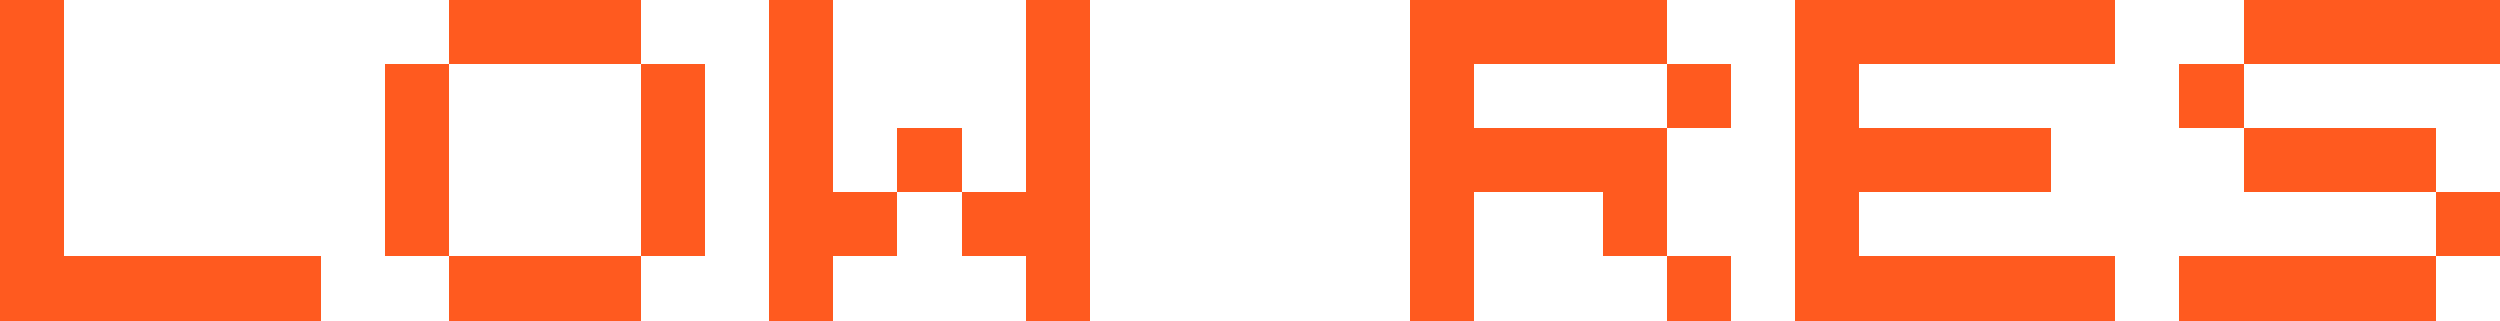
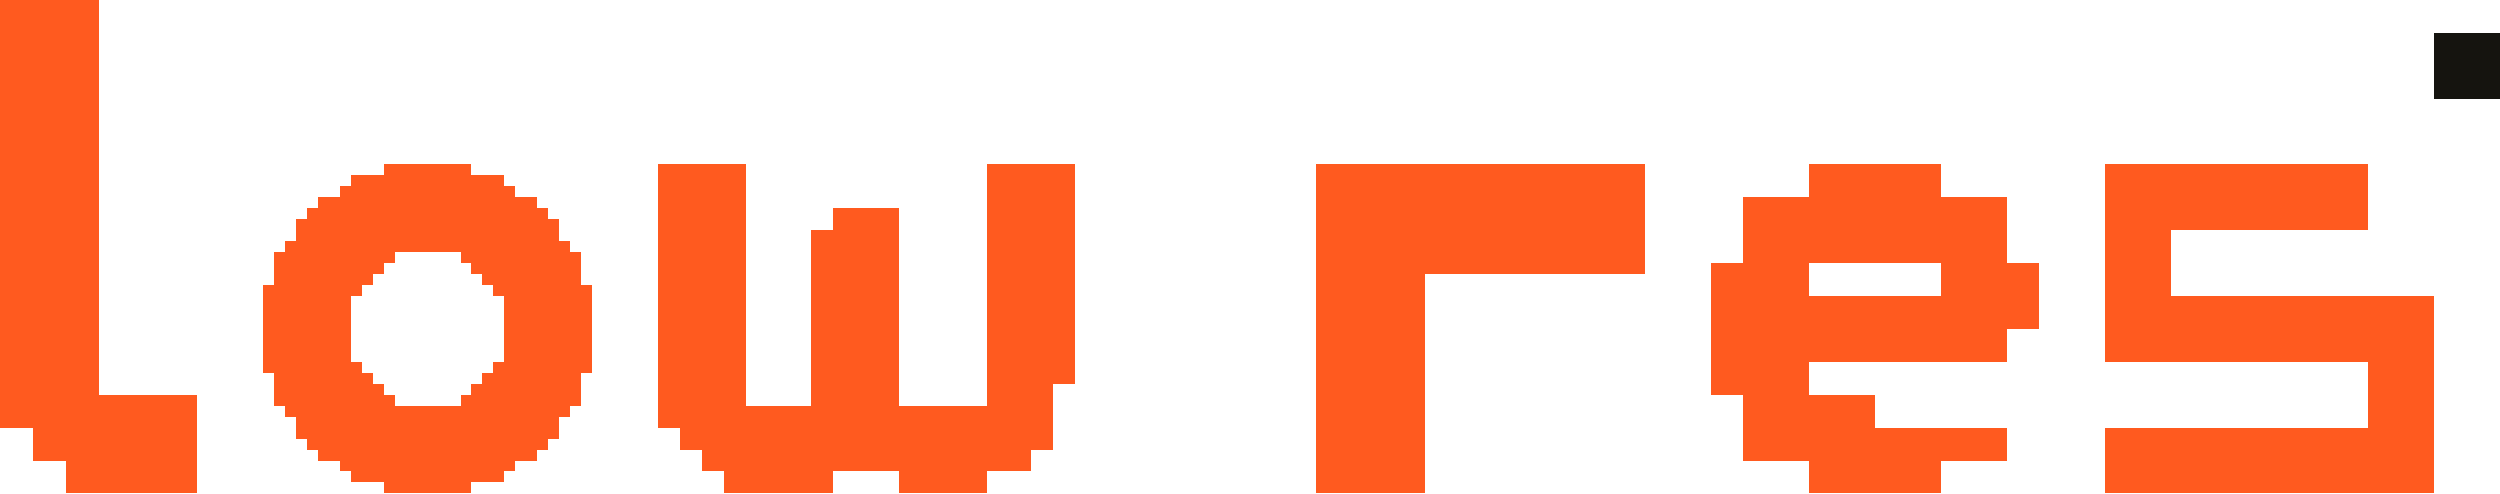
- <svg xmlns="http://www.w3.org/2000/svg" viewBox="0 0 39 5" width="780" height="100" shape-rendering="crispEdges">
-   <rect x="0" y="0" width="1" height="1" fill="#FF5A1F" />
-   <rect x="7" y="0" width="3" height="1" fill="#FF5A1F" />
-   <rect x="12" y="0" width="1" height="1" fill="#FF5A1F" />
-   <rect x="16" y="0" width="1" height="1" fill="#FF5A1F" />
-   <rect x="22" y="0" width="4" height="1" fill="#FF5A1F" />
-   <rect x="28" y="0" width="5" height="1" fill="#FF5A1F" />
-   <rect x="35" y="0" width="4" height="1" fill="#FF5A1F" />
-   <rect x="0" y="1" width="1" height="1" fill="#FF5A1F" />
-   <rect x="6" y="1" width="1" height="1" fill="#FF5A1F" />
-   <rect x="10" y="1" width="1" height="1" fill="#FF5A1F" />
-   <rect x="12" y="1" width="1" height="1" fill="#FF5A1F" />
-   <rect x="16" y="1" width="1" height="1" fill="#FF5A1F" />
-   <rect x="22" y="1" width="1" height="1" fill="#FF5A1F" />
-   <rect x="26" y="1" width="1" height="1" fill="#FF5A1F" />
-   <rect x="28" y="1" width="1" height="1" fill="#FF5A1F" />
-   <rect x="34" y="1" width="1" height="1" fill="#FF5A1F" />
-   <rect x="0" y="2" width="1" height="1" fill="#FF5A1F" />
-   <rect x="6" y="2" width="1" height="1" fill="#FF5A1F" />
-   <rect x="10" y="2" width="1" height="1" fill="#FF5A1F" />
-   <rect x="12" y="2" width="1" height="1" fill="#FF5A1F" />
-   <rect x="14" y="2" width="1" height="1" fill="#FF5A1F" />
-   <rect x="16" y="2" width="1" height="1" fill="#FF5A1F" />
-   <rect x="22" y="2" width="4" height="1" fill="#FF5A1F" />
-   <rect x="28" y="2" width="4" height="1" fill="#FF5A1F" />
-   <rect x="35" y="2" width="3" height="1" fill="#FF5A1F" />
-   <rect x="0" y="3" width="1" height="1" fill="#FF5A1F" />
-   <rect x="6" y="3" width="1" height="1" fill="#FF5A1F" />
-   <rect x="10" y="3" width="1" height="1" fill="#FF5A1F" />
-   <rect x="12" y="3" width="2" height="1" fill="#FF5A1F" />
-   <rect x="15" y="3" width="2" height="1" fill="#FF5A1F" />
-   <rect x="22" y="3" width="1" height="1" fill="#FF5A1F" />
-   <rect x="25" y="3" width="1" height="1" fill="#FF5A1F" />
-   <rect x="28" y="3" width="1" height="1" fill="#FF5A1F" />
-   <rect x="38" y="3" width="1" height="1" fill="#FF5A1F" />
-   <rect x="0" y="4" width="5" height="1" fill="#FF5A1F" />
-   <rect x="7" y="4" width="3" height="1" fill="#FF5A1F" />
-   <rect x="12" y="4" width="1" height="1" fill="#FF5A1F" />
-   <rect x="16" y="4" width="1" height="1" fill="#FF5A1F" />
-   <rect x="22" y="4" width="1" height="1" fill="#FF5A1F" />
-   <rect x="26" y="4" width="1" height="1" fill="#FF5A1F" />
-   <rect x="28" y="4" width="5" height="1" fill="#FF5A1F" />
-   <rect x="34" y="4" width="4" height="1" fill="#FF5A1F" />
+ <svg xmlns="http://www.w3.org/2000/svg" viewBox="0 0 228 45" width="912" height="180" shape-rendering="crispEdges">
+   <rect x="0" y="0" width="9" height="1" fill="#FF5A1F" />
+   <rect x="0" y="1" width="9" height="1" fill="#FF5A1F" />
+   <rect x="0" y="2" width="9" height="1" fill="#FF5A1F" />
+   <rect x="0" y="3" width="9" height="1" fill="#FF5A1F" />
+   <rect x="222" y="3" width="6" height="1" fill="#15140F" />
+   <rect x="0" y="4" width="9" height="1" fill="#FF5A1F" />
+   <rect x="222" y="4" width="6" height="1" fill="#15140F" />
+   <rect x="0" y="5" width="9" height="1" fill="#FF5A1F" />
+   <rect x="222" y="5" width="6" height="1" fill="#15140F" />
+   <rect x="0" y="6" width="9" height="1" fill="#FF5A1F" />
+   <rect x="222" y="6" width="6" height="1" fill="#15140F" />
+   <rect x="0" y="7" width="9" height="1" fill="#FF5A1F" />
+   <rect x="222" y="7" width="6" height="1" fill="#15140F" />
+   <rect x="0" y="8" width="9" height="1" fill="#FF5A1F" />
+   <rect x="222" y="8" width="6" height="1" fill="#15140F" />
+   <rect x="0" y="9" width="9" height="1" fill="#FF5A1F" />
+   <rect x="0" y="10" width="9" height="1" fill="#FF5A1F" />
+   <rect x="0" y="11" width="9" height="1" fill="#FF5A1F" />
+   <rect x="0" y="12" width="9" height="1" fill="#FF5A1F" />
+   <rect x="0" y="13" width="9" height="1" fill="#FF5A1F" />
+   <rect x="0" y="14" width="9" height="1" fill="#FF5A1F" />
+   <rect x="0" y="15" width="9" height="1" fill="#FF5A1F" />
+   <rect x="35" y="15" width="8" height="1" fill="#FF5A1F" />
+   <rect x="60" y="15" width="8" height="1" fill="#FF5A1F" />
+   <rect x="90" y="15" width="8" height="1" fill="#FF5A1F" />
+   <rect x="120" y="15" width="30" height="1" fill="#FF5A1F" />
+   <rect x="165" y="15" width="12" height="1" fill="#FF5A1F" />
+   <rect x="192" y="15" width="24" height="1" fill="#FF5A1F" />
+   <rect x="0" y="16" width="9" height="1" fill="#FF5A1F" />
+   <rect x="32" y="16" width="14" height="1" fill="#FF5A1F" />
+   <rect x="60" y="16" width="8" height="1" fill="#FF5A1F" />
+   <rect x="90" y="16" width="8" height="1" fill="#FF5A1F" />
+   <rect x="120" y="16" width="30" height="1" fill="#FF5A1F" />
+   <rect x="165" y="16" width="12" height="1" fill="#FF5A1F" />
+   <rect x="192" y="16" width="24" height="1" fill="#FF5A1F" />
+   <rect x="0" y="17" width="9" height="1" fill="#FF5A1F" />
+   <rect x="31" y="17" width="16" height="1" fill="#FF5A1F" />
+   <rect x="60" y="17" width="8" height="1" fill="#FF5A1F" />
+   <rect x="90" y="17" width="8" height="1" fill="#FF5A1F" />
+   <rect x="120" y="17" width="30" height="1" fill="#FF5A1F" />
+   <rect x="165" y="17" width="12" height="1" fill="#FF5A1F" />
+   <rect x="192" y="17" width="24" height="1" fill="#FF5A1F" />
+   <rect x="0" y="18" width="9" height="1" fill="#FF5A1F" />
+   <rect x="29" y="18" width="20" height="1" fill="#FF5A1F" />
+   <rect x="60" y="18" width="8" height="1" fill="#FF5A1F" />
+   <rect x="90" y="18" width="8" height="1" fill="#FF5A1F" />
+   <rect x="120" y="18" width="30" height="1" fill="#FF5A1F" />
+   <rect x="159" y="18" width="24" height="1" fill="#FF5A1F" />
+   <rect x="192" y="18" width="24" height="1" fill="#FF5A1F" />
+   <rect x="0" y="19" width="9" height="1" fill="#FF5A1F" />
+   <rect x="28" y="19" width="22" height="1" fill="#FF5A1F" />
+   <rect x="60" y="19" width="8" height="1" fill="#FF5A1F" />
+   <rect x="76" y="19" width="6" height="1" fill="#FF5A1F" />
+   <rect x="90" y="19" width="8" height="1" fill="#FF5A1F" />
+   <rect x="120" y="19" width="30" height="1" fill="#FF5A1F" />
+   <rect x="159" y="19" width="24" height="1" fill="#FF5A1F" />
+   <rect x="192" y="19" width="24" height="1" fill="#FF5A1F" />
+   <rect x="0" y="20" width="9" height="1" fill="#FF5A1F" />
+   <rect x="27" y="20" width="24" height="1" fill="#FF5A1F" />
+   <rect x="60" y="20" width="8" height="1" fill="#FF5A1F" />
+   <rect x="76" y="20" width="6" height="1" fill="#FF5A1F" />
+   <rect x="90" y="20" width="8" height="1" fill="#FF5A1F" />
+   <rect x="120" y="20" width="30" height="1" fill="#FF5A1F" />
+   <rect x="159" y="20" width="24" height="1" fill="#FF5A1F" />
+   <rect x="192" y="20" width="24" height="1" fill="#FF5A1F" />
+   <rect x="0" y="21" width="9" height="1" fill="#FF5A1F" />
+   <rect x="27" y="21" width="24" height="1" fill="#FF5A1F" />
+   <rect x="60" y="21" width="8" height="1" fill="#FF5A1F" />
+   <rect x="74" y="21" width="8" height="1" fill="#FF5A1F" />
+   <rect x="90" y="21" width="8" height="1" fill="#FF5A1F" />
+   <rect x="120" y="21" width="30" height="1" fill="#FF5A1F" />
+   <rect x="159" y="21" width="24" height="1" fill="#FF5A1F" />
+   <rect x="192" y="21" width="6" height="1" fill="#FF5A1F" />
+   <rect x="0" y="22" width="9" height="1" fill="#FF5A1F" />
+   <rect x="26" y="22" width="26" height="1" fill="#FF5A1F" />
+   <rect x="60" y="22" width="8" height="1" fill="#FF5A1F" />
+   <rect x="74" y="22" width="8" height="1" fill="#FF5A1F" />
+   <rect x="90" y="22" width="8" height="1" fill="#FF5A1F" />
+   <rect x="120" y="22" width="30" height="1" fill="#FF5A1F" />
+   <rect x="159" y="22" width="24" height="1" fill="#FF5A1F" />
+   <rect x="192" y="22" width="6" height="1" fill="#FF5A1F" />
+   <rect x="0" y="23" width="9" height="1" fill="#FF5A1F" />
+   <rect x="25" y="23" width="11" height="1" fill="#FF5A1F" />
+   <rect x="42" y="23" width="11" height="1" fill="#FF5A1F" />
+   <rect x="60" y="23" width="8" height="1" fill="#FF5A1F" />
+   <rect x="74" y="23" width="8" height="1" fill="#FF5A1F" />
+   <rect x="90" y="23" width="8" height="1" fill="#FF5A1F" />
+   <rect x="120" y="23" width="30" height="1" fill="#FF5A1F" />
+   <rect x="159" y="23" width="24" height="1" fill="#FF5A1F" />
+   <rect x="192" y="23" width="6" height="1" fill="#FF5A1F" />
+   <rect x="0" y="24" width="9" height="1" fill="#FF5A1F" />
+   <rect x="25" y="24" width="10" height="1" fill="#FF5A1F" />
+   <rect x="43" y="24" width="10" height="1" fill="#FF5A1F" />
+   <rect x="60" y="24" width="8" height="1" fill="#FF5A1F" />
+   <rect x="74" y="24" width="8" height="1" fill="#FF5A1F" />
+   <rect x="90" y="24" width="8" height="1" fill="#FF5A1F" />
+   <rect x="120" y="24" width="30" height="1" fill="#FF5A1F" />
+   <rect x="156" y="24" width="9" height="1" fill="#FF5A1F" />
+   <rect x="177" y="24" width="9" height="1" fill="#FF5A1F" />
+   <rect x="192" y="24" width="6" height="1" fill="#FF5A1F" />
+   <rect x="0" y="25" width="9" height="1" fill="#FF5A1F" />
+   <rect x="25" y="25" width="9" height="1" fill="#FF5A1F" />
+   <rect x="44" y="25" width="9" height="1" fill="#FF5A1F" />
+   <rect x="60" y="25" width="8" height="1" fill="#FF5A1F" />
+   <rect x="74" y="25" width="8" height="1" fill="#FF5A1F" />
+   <rect x="90" y="25" width="8" height="1" fill="#FF5A1F" />
+   <rect x="120" y="25" width="10" height="1" fill="#FF5A1F" />
+   <rect x="156" y="25" width="9" height="1" fill="#FF5A1F" />
+   <rect x="177" y="25" width="9" height="1" fill="#FF5A1F" />
+   <rect x="192" y="25" width="6" height="1" fill="#FF5A1F" />
+   <rect x="0" y="26" width="9" height="1" fill="#FF5A1F" />
+   <rect x="24" y="26" width="9" height="1" fill="#FF5A1F" />
+   <rect x="45" y="26" width="9" height="1" fill="#FF5A1F" />
+   <rect x="60" y="26" width="8" height="1" fill="#FF5A1F" />
+   <rect x="74" y="26" width="8" height="1" fill="#FF5A1F" />
+   <rect x="90" y="26" width="8" height="1" fill="#FF5A1F" />
+   <rect x="120" y="26" width="10" height="1" fill="#FF5A1F" />
+   <rect x="156" y="26" width="9" height="1" fill="#FF5A1F" />
+   <rect x="177" y="26" width="9" height="1" fill="#FF5A1F" />
+   <rect x="192" y="26" width="6" height="1" fill="#FF5A1F" />
+   <rect x="0" y="27" width="9" height="1" fill="#FF5A1F" />
+   <rect x="24" y="27" width="8" height="1" fill="#FF5A1F" />
+   <rect x="46" y="27" width="8" height="1" fill="#FF5A1F" />
+   <rect x="60" y="27" width="8" height="1" fill="#FF5A1F" />
+   <rect x="74" y="27" width="8" height="1" fill="#FF5A1F" />
+   <rect x="90" y="27" width="8" height="1" fill="#FF5A1F" />
+   <rect x="120" y="27" width="10" height="1" fill="#FF5A1F" />
+   <rect x="156" y="27" width="30" height="1" fill="#FF5A1F" />
+   <rect x="192" y="27" width="30" height="1" fill="#FF5A1F" />
+   <rect x="0" y="28" width="9" height="1" fill="#FF5A1F" />
+   <rect x="24" y="28" width="8" height="1" fill="#FF5A1F" />
+   <rect x="46" y="28" width="8" height="1" fill="#FF5A1F" />
+   <rect x="60" y="28" width="8" height="1" fill="#FF5A1F" />
+   <rect x="74" y="28" width="8" height="1" fill="#FF5A1F" />
+   <rect x="90" y="28" width="8" height="1" fill="#FF5A1F" />
+   <rect x="120" y="28" width="10" height="1" fill="#FF5A1F" />
+   <rect x="156" y="28" width="30" height="1" fill="#FF5A1F" />
+   <rect x="192" y="28" width="30" height="1" fill="#FF5A1F" />
+   <rect x="0" y="29" width="9" height="1" fill="#FF5A1F" />
+   <rect x="24" y="29" width="8" height="1" fill="#FF5A1F" />
+   <rect x="46" y="29" width="8" height="1" fill="#FF5A1F" />
+   <rect x="60" y="29" width="8" height="1" fill="#FF5A1F" />
+   <rect x="74" y="29" width="8" height="1" fill="#FF5A1F" />
+   <rect x="90" y="29" width="8" height="1" fill="#FF5A1F" />
+   <rect x="120" y="29" width="10" height="1" fill="#FF5A1F" />
+   <rect x="156" y="29" width="30" height="1" fill="#FF5A1F" />
+   <rect x="192" y="29" width="30" height="1" fill="#FF5A1F" />
+   <rect x="0" y="30" width="9" height="1" fill="#FF5A1F" />
+   <rect x="24" y="30" width="8" height="1" fill="#FF5A1F" />
+   <rect x="46" y="30" width="8" height="1" fill="#FF5A1F" />
+   <rect x="60" y="30" width="8" height="1" fill="#FF5A1F" />
+   <rect x="74" y="30" width="8" height="1" fill="#FF5A1F" />
+   <rect x="90" y="30" width="8" height="1" fill="#FF5A1F" />
+   <rect x="120" y="30" width="10" height="1" fill="#FF5A1F" />
+   <rect x="156" y="30" width="27" height="1" fill="#FF5A1F" />
+   <rect x="192" y="30" width="30" height="1" fill="#FF5A1F" />
+   <rect x="0" y="31" width="9" height="1" fill="#FF5A1F" />
+   <rect x="24" y="31" width="8" height="1" fill="#FF5A1F" />
+   <rect x="46" y="31" width="8" height="1" fill="#FF5A1F" />
+   <rect x="60" y="31" width="8" height="1" fill="#FF5A1F" />
+   <rect x="74" y="31" width="8" height="1" fill="#FF5A1F" />
+   <rect x="90" y="31" width="8" height="1" fill="#FF5A1F" />
+   <rect x="120" y="31" width="10" height="1" fill="#FF5A1F" />
+   <rect x="156" y="31" width="27" height="1" fill="#FF5A1F" />
+   <rect x="192" y="31" width="30" height="1" fill="#FF5A1F" />
+   <rect x="0" y="32" width="9" height="1" fill="#FF5A1F" />
+   <rect x="24" y="32" width="8" height="1" fill="#FF5A1F" />
+   <rect x="46" y="32" width="8" height="1" fill="#FF5A1F" />
+   <rect x="60" y="32" width="8" height="1" fill="#FF5A1F" />
+   <rect x="74" y="32" width="8" height="1" fill="#FF5A1F" />
+   <rect x="90" y="32" width="8" height="1" fill="#FF5A1F" />
+   <rect x="120" y="32" width="10" height="1" fill="#FF5A1F" />
+   <rect x="156" y="32" width="27" height="1" fill="#FF5A1F" />
+   <rect x="192" y="32" width="30" height="1" fill="#FF5A1F" />
+   <rect x="0" y="33" width="9" height="1" fill="#FF5A1F" />
+   <rect x="24" y="33" width="9" height="1" fill="#FF5A1F" />
+   <rect x="45" y="33" width="9" height="1" fill="#FF5A1F" />
+   <rect x="60" y="33" width="8" height="1" fill="#FF5A1F" />
+   <rect x="74" y="33" width="8" height="1" fill="#FF5A1F" />
+   <rect x="90" y="33" width="8" height="1" fill="#FF5A1F" />
+   <rect x="120" y="33" width="10" height="1" fill="#FF5A1F" />
+   <rect x="156" y="33" width="9" height="1" fill="#FF5A1F" />
+   <rect x="216" y="33" width="6" height="1" fill="#FF5A1F" />
+   <rect x="0" y="34" width="9" height="1" fill="#FF5A1F" />
+   <rect x="25" y="34" width="9" height="1" fill="#FF5A1F" />
+   <rect x="44" y="34" width="9" height="1" fill="#FF5A1F" />
+   <rect x="60" y="34" width="8" height="1" fill="#FF5A1F" />
+   <rect x="74" y="34" width="8" height="1" fill="#FF5A1F" />
+   <rect x="90" y="34" width="8" height="1" fill="#FF5A1F" />
+   <rect x="120" y="34" width="10" height="1" fill="#FF5A1F" />
+   <rect x="156" y="34" width="9" height="1" fill="#FF5A1F" />
+   <rect x="216" y="34" width="6" height="1" fill="#FF5A1F" />
+   <rect x="0" y="35" width="9" height="1" fill="#FF5A1F" />
+   <rect x="25" y="35" width="10" height="1" fill="#FF5A1F" />
+   <rect x="43" y="35" width="10" height="1" fill="#FF5A1F" />
+   <rect x="60" y="35" width="8" height="1" fill="#FF5A1F" />
+   <rect x="74" y="35" width="8" height="1" fill="#FF5A1F" />
+   <rect x="90" y="35" width="6" height="1" fill="#FF5A1F" />
+   <rect x="120" y="35" width="10" height="1" fill="#FF5A1F" />
+   <rect x="156" y="35" width="9" height="1" fill="#FF5A1F" />
+   <rect x="216" y="35" width="6" height="1" fill="#FF5A1F" />
+   <rect x="0" y="36" width="18" height="1" fill="#FF5A1F" />
+   <rect x="25" y="36" width="11" height="1" fill="#FF5A1F" />
+   <rect x="42" y="36" width="11" height="1" fill="#FF5A1F" />
+   <rect x="60" y="36" width="8" height="1" fill="#FF5A1F" />
+   <rect x="74" y="36" width="8" height="1" fill="#FF5A1F" />
+   <rect x="90" y="36" width="6" height="1" fill="#FF5A1F" />
+   <rect x="120" y="36" width="10" height="1" fill="#FF5A1F" />
+   <rect x="159" y="36" width="12" height="1" fill="#FF5A1F" />
+   <rect x="216" y="36" width="6" height="1" fill="#FF5A1F" />
+   <rect x="0" y="37" width="18" height="1" fill="#FF5A1F" />
+   <rect x="26" y="37" width="26" height="1" fill="#FF5A1F" />
+   <rect x="60" y="37" width="36" height="1" fill="#FF5A1F" />
+   <rect x="120" y="37" width="10" height="1" fill="#FF5A1F" />
+   <rect x="159" y="37" width="12" height="1" fill="#FF5A1F" />
+   <rect x="216" y="37" width="6" height="1" fill="#FF5A1F" />
+   <rect x="0" y="38" width="18" height="1" fill="#FF5A1F" />
+   <rect x="27" y="38" width="24" height="1" fill="#FF5A1F" />
+   <rect x="60" y="38" width="36" height="1" fill="#FF5A1F" />
+   <rect x="120" y="38" width="10" height="1" fill="#FF5A1F" />
+   <rect x="159" y="38" width="12" height="1" fill="#FF5A1F" />
+   <rect x="216" y="38" width="6" height="1" fill="#FF5A1F" />
+   <rect x="3" y="39" width="15" height="1" fill="#FF5A1F" />
+   <rect x="27" y="39" width="24" height="1" fill="#FF5A1F" />
+   <rect x="62" y="39" width="34" height="1" fill="#FF5A1F" />
+   <rect x="120" y="39" width="10" height="1" fill="#FF5A1F" />
+   <rect x="159" y="39" width="24" height="1" fill="#FF5A1F" />
+   <rect x="192" y="39" width="30" height="1" fill="#FF5A1F" />
+   <rect x="3" y="40" width="15" height="1" fill="#FF5A1F" />
+   <rect x="28" y="40" width="22" height="1" fill="#FF5A1F" />
+   <rect x="62" y="40" width="34" height="1" fill="#FF5A1F" />
+   <rect x="120" y="40" width="10" height="1" fill="#FF5A1F" />
+   <rect x="159" y="40" width="24" height="1" fill="#FF5A1F" />
+   <rect x="192" y="40" width="30" height="1" fill="#FF5A1F" />
+   <rect x="3" y="41" width="15" height="1" fill="#FF5A1F" />
+   <rect x="29" y="41" width="20" height="1" fill="#FF5A1F" />
+   <rect x="64" y="41" width="30" height="1" fill="#FF5A1F" />
+   <rect x="120" y="41" width="10" height="1" fill="#FF5A1F" />
+   <rect x="159" y="41" width="24" height="1" fill="#FF5A1F" />
+   <rect x="192" y="41" width="30" height="1" fill="#FF5A1F" />
+   <rect x="6" y="42" width="12" height="1" fill="#FF5A1F" />
+   <rect x="31" y="42" width="16" height="1" fill="#FF5A1F" />
+   <rect x="64" y="42" width="30" height="1" fill="#FF5A1F" />
+   <rect x="120" y="42" width="10" height="1" fill="#FF5A1F" />
+   <rect x="165" y="42" width="12" height="1" fill="#FF5A1F" />
+   <rect x="192" y="42" width="30" height="1" fill="#FF5A1F" />
+   <rect x="6" y="43" width="12" height="1" fill="#FF5A1F" />
+   <rect x="32" y="43" width="14" height="1" fill="#FF5A1F" />
+   <rect x="66" y="43" width="10" height="1" fill="#FF5A1F" />
+   <rect x="82" y="43" width="8" height="1" fill="#FF5A1F" />
+   <rect x="120" y="43" width="10" height="1" fill="#FF5A1F" />
+   <rect x="165" y="43" width="12" height="1" fill="#FF5A1F" />
+   <rect x="192" y="43" width="30" height="1" fill="#FF5A1F" />
+   <rect x="6" y="44" width="12" height="1" fill="#FF5A1F" />
+   <rect x="35" y="44" width="8" height="1" fill="#FF5A1F" />
+   <rect x="66" y="44" width="10" height="1" fill="#FF5A1F" />
+   <rect x="82" y="44" width="8" height="1" fill="#FF5A1F" />
+   <rect x="120" y="44" width="10" height="1" fill="#FF5A1F" />
+   <rect x="165" y="44" width="12" height="1" fill="#FF5A1F" />
+   <rect x="192" y="44" width="30" height="1" fill="#FF5A1F" />
</svg>
